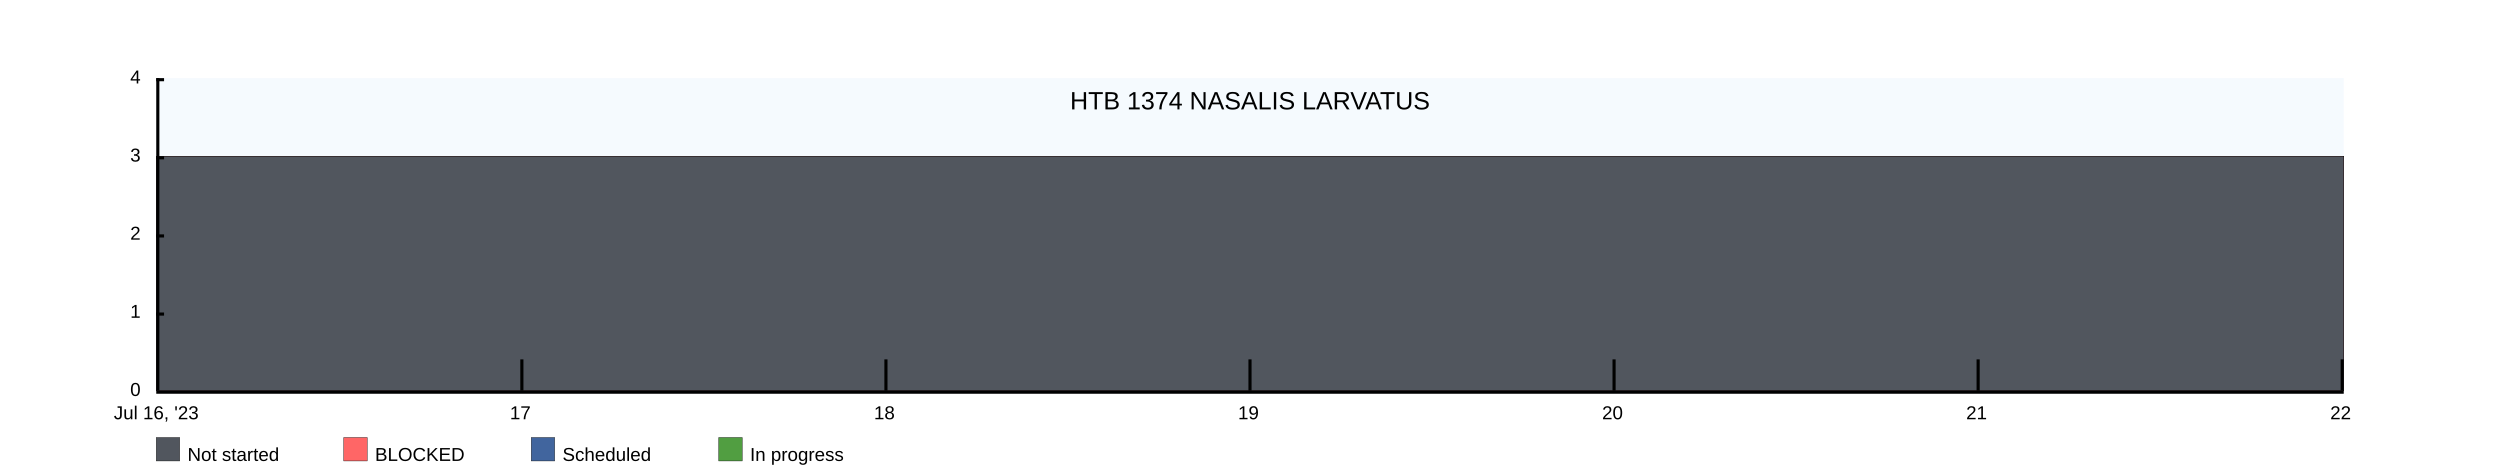
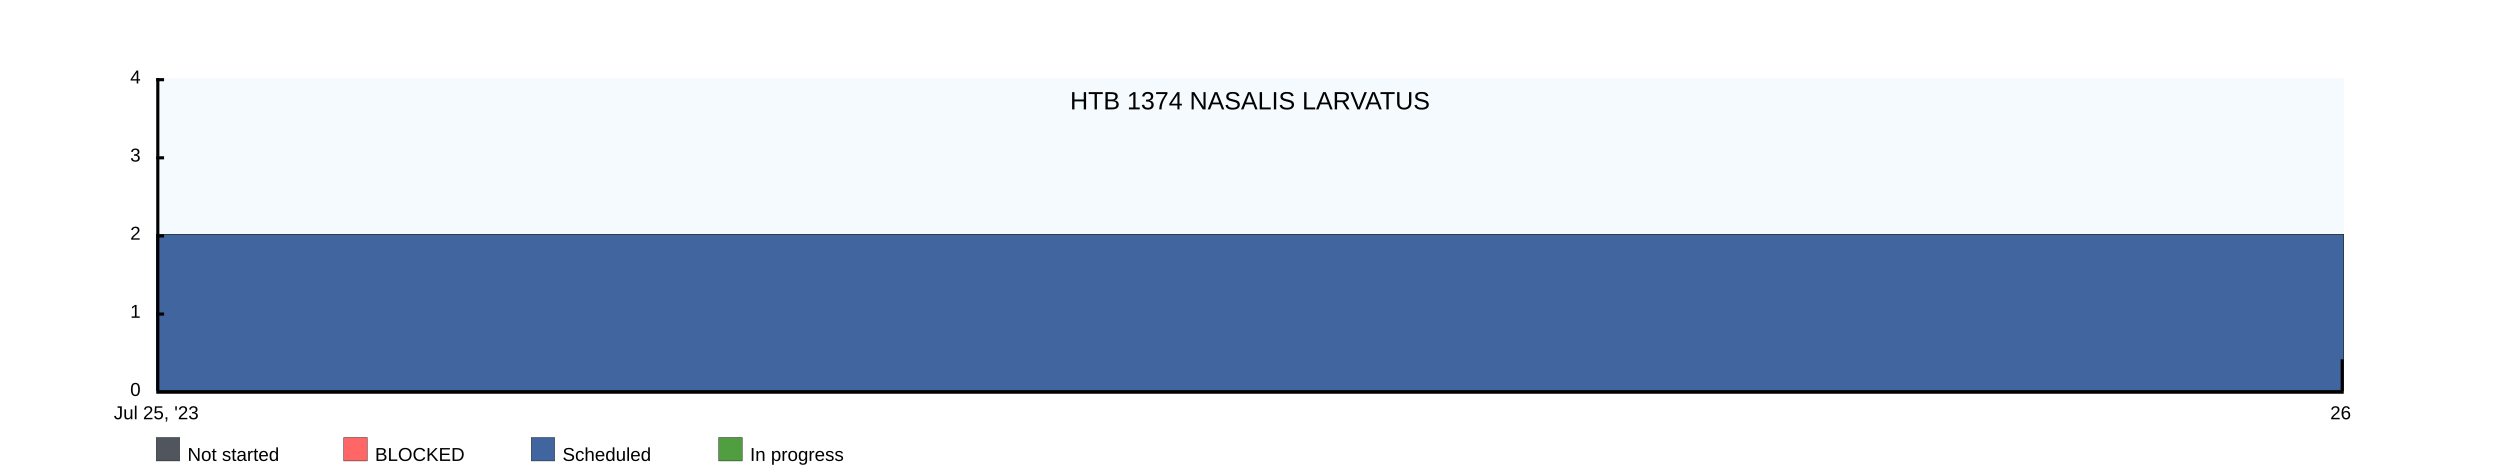
<svg xmlns="http://www.w3.org/2000/svg" width="1600" height="300">
  <rect x="100" y="50" width="1400" height="200" fill="rgba(221, 239, 250, .3)" />
  <clipPath id="theGraph">
    <rect x="100" y="50" width="1400" height="200" fill="black" />
  </clipPath>
  <rect x="100" y="280" width="15" height="15" fill="#51565E" stroke="black" stroke-width="0.25" />
  <text x="120" y="295" font-family="Arial" font-size="12" fill="black">Not started</text>
  <rect x="220" y="280" width="15" height="15" fill="#FF6666" stroke="black" stroke-width="0.25" />
  <text x="240" y="295" font-family="Arial" font-size="12" fill="black">BLOCKED</text>
  <rect x="340" y="280" width="15" height="15" fill="#41659E" stroke="black" stroke-width="0.25" />
  <text x="360" y="295" font-family="Arial" font-size="12" fill="black">Scheduled</text>
  <rect x="460" y="280" width="15" height="15" fill="#519E41" stroke="black" stroke-width="0.25" />
  <text x="480" y="295" font-family="Arial" font-size="12" fill="black">In progress</text>
-   <path d="M 100 100 M 100 100 C 100 100 333.333 100 333.333 100 C 333.333 100 566.667 100 566.667 100 C 566.667 100 800 100 800 100 C 800 100 1033.333 100 1033.333 100 C 1033.333 100 1266.667 100 1266.667 100 C 1266.667 100 1500 100 1500 100 C 1500 100 1500 250 1500 250 C 1500 250 100 250 100 250 Z" fill="#519E41" stroke="black" stroke-width="0.25" />
-   <path d="M 100 100 M 100 100 C 100 100 333.333 100 333.333 100 C 333.333 100 566.667 100 566.667 100 C 566.667 100 800 100 800 100 C 800 100 1033.333 100 1033.333 100 C 1033.333 100 1266.667 100 1266.667 100 C 1266.667 100 1500 100 1500 100 C 1500 100 1500 250 1500 250 C 1500 250 100 250 100 250 Z" fill="#41659E" stroke="black" stroke-width="0.25" />
-   <path d="M 100 100 M 100 100 C 100 100 333.333 100 333.333 100 C 333.333 100 566.667 100 566.667 100 C 566.667 100 800 100 800 100 C 800 100 1033.333 100 1033.333 100 C 1033.333 100 1266.667 100 1266.667 100 C 1266.667 100 1500 100 1500 100 C 1500 100 1500 250 1500 250 C 1500 250 100 250 100 250 Z" fill="#FF6666" stroke="black" stroke-width="0.25" />
-   <path d="M 100 100 M 100 100 C 100 100 333.333 100 333.333 100 C 333.333 100 566.667 100 566.667 100 C 566.667 100 800 100 800 100 C 800 100 1033.333 100 1033.333 100 C 1033.333 100 1266.667 100 1266.667 100 C 1266.667 100 1500 100 1500 100 C 1500 100 1500 250 1500 250 C 1500 250 100 250 100 250 Z" fill="#51565E" stroke="black" stroke-width="0.25" />
+   <path d="M 100 150 M 100 150 C 100 150 1500 150 1500 150 C 1500 150 1500 250 1500 250 C 1500 250 100 250 100 250 Z" fill="#519E41" stroke="black" stroke-width="0.25" />
+   <path d="M 100 150 M 100 150 C 100 150 1500 150 1500 150 C 1500 150 1500 250 1500 250 C 1500 250 100 250 100 250 Z" fill="#41659E" stroke="black" stroke-width="0.25" />
+   <path d="M 100 250 M 100 250 C 100 250 1500 250 1500 250 C 1500 250 1500 250 1500 250 C 1500 250 100 250 100 250 Z" fill="#FF6666" stroke="black" stroke-width="0.25" />
+   <path d="M 100 250 M 100 250 C 100 250 1500 250 1500 250 C 1500 250 1500 250 1500 250 C 1500 250 100 250 100 250 Z" fill="#51565E" stroke="black" stroke-width="0.25" />
  <text x="800" y="70" font-family="Arial" font-size="16" fill="black" text-anchor="middle" alignment-baseline="middle">HTB 1374 NASALIS LARVATUS</text>
  <rect x="100" y="250" width="1400" height="2" fill="black" />
  <rect x="100" y="50" width="5" height="2" fill="black" />
  <rect x="100" y="100" width="5" height="2" fill="black" />
  <rect x="100" y="150" width="5" height="2" fill="black" />
  <rect x="100" y="200" width="5" height="2" fill="black" />
  <text x="90" y="50" font-family="Arial" font-size="12" fill="black" text-anchor="end" dominant-baseline="middle">4</text>
  <text x="90" y="100" font-family="Arial" font-size="12" fill="black" text-anchor="end" dominant-baseline="middle">3</text>
  <text x="90" y="150" font-family="Arial" font-size="12" fill="black" text-anchor="end" dominant-baseline="middle">2</text>
  <text x="90" y="200" font-family="Arial" font-size="12" fill="black" text-anchor="end" dominant-baseline="middle">1</text>
  <text x="90" y="250" font-family="Arial" font-size="12" fill="black" text-anchor="end" dominant-baseline="middle">0</text>
-   <text x="100" y="260" font-family="Arial" fill="black" text-anchor="middle" dominant-baseline="hanging">Jul 16, '23</text>
-   <text x="333" y="260" font-family="Arial" fill="black" text-anchor="middle" dominant-baseline="hanging">17</text>
-   <text x="566" y="260" font-family="Arial" fill="black" text-anchor="middle" dominant-baseline="hanging">18</text>
-   <text x="799" y="260" font-family="Arial" fill="black" text-anchor="middle" dominant-baseline="hanging">19</text>
-   <text x="1032" y="260" font-family="Arial" fill="black" text-anchor="middle" dominant-baseline="hanging">20</text>
-   <text x="1265" y="260" font-family="Arial" fill="black" text-anchor="middle" dominant-baseline="hanging">21</text>
-   <text x="1498" y="260" font-family="Arial" fill="black" text-anchor="middle" dominant-baseline="hanging">22</text>
+   <text x="100" y="260" font-family="Arial" fill="black" text-anchor="middle" dominant-baseline="hanging">Jul 25, '23</text>
+   <text x="1498" y="260" font-family="Arial" fill="black" text-anchor="middle" dominant-baseline="hanging">26</text>
  <rect x="100" y="50" width="2" height="200" fill="black" />
-   <rect x="333" y="230" width="2" height="20" fill="black" />
-   <rect x="566" y="230" width="2" height="20" fill="black" />
-   <rect x="799" y="230" width="2" height="20" fill="black" />
-   <rect x="1032" y="230" width="2" height="20" fill="black" />
-   <rect x="1265" y="230" width="2" height="20" fill="black" />
  <rect x="1498" y="230" width="2" height="20" fill="black" />
</svg>
